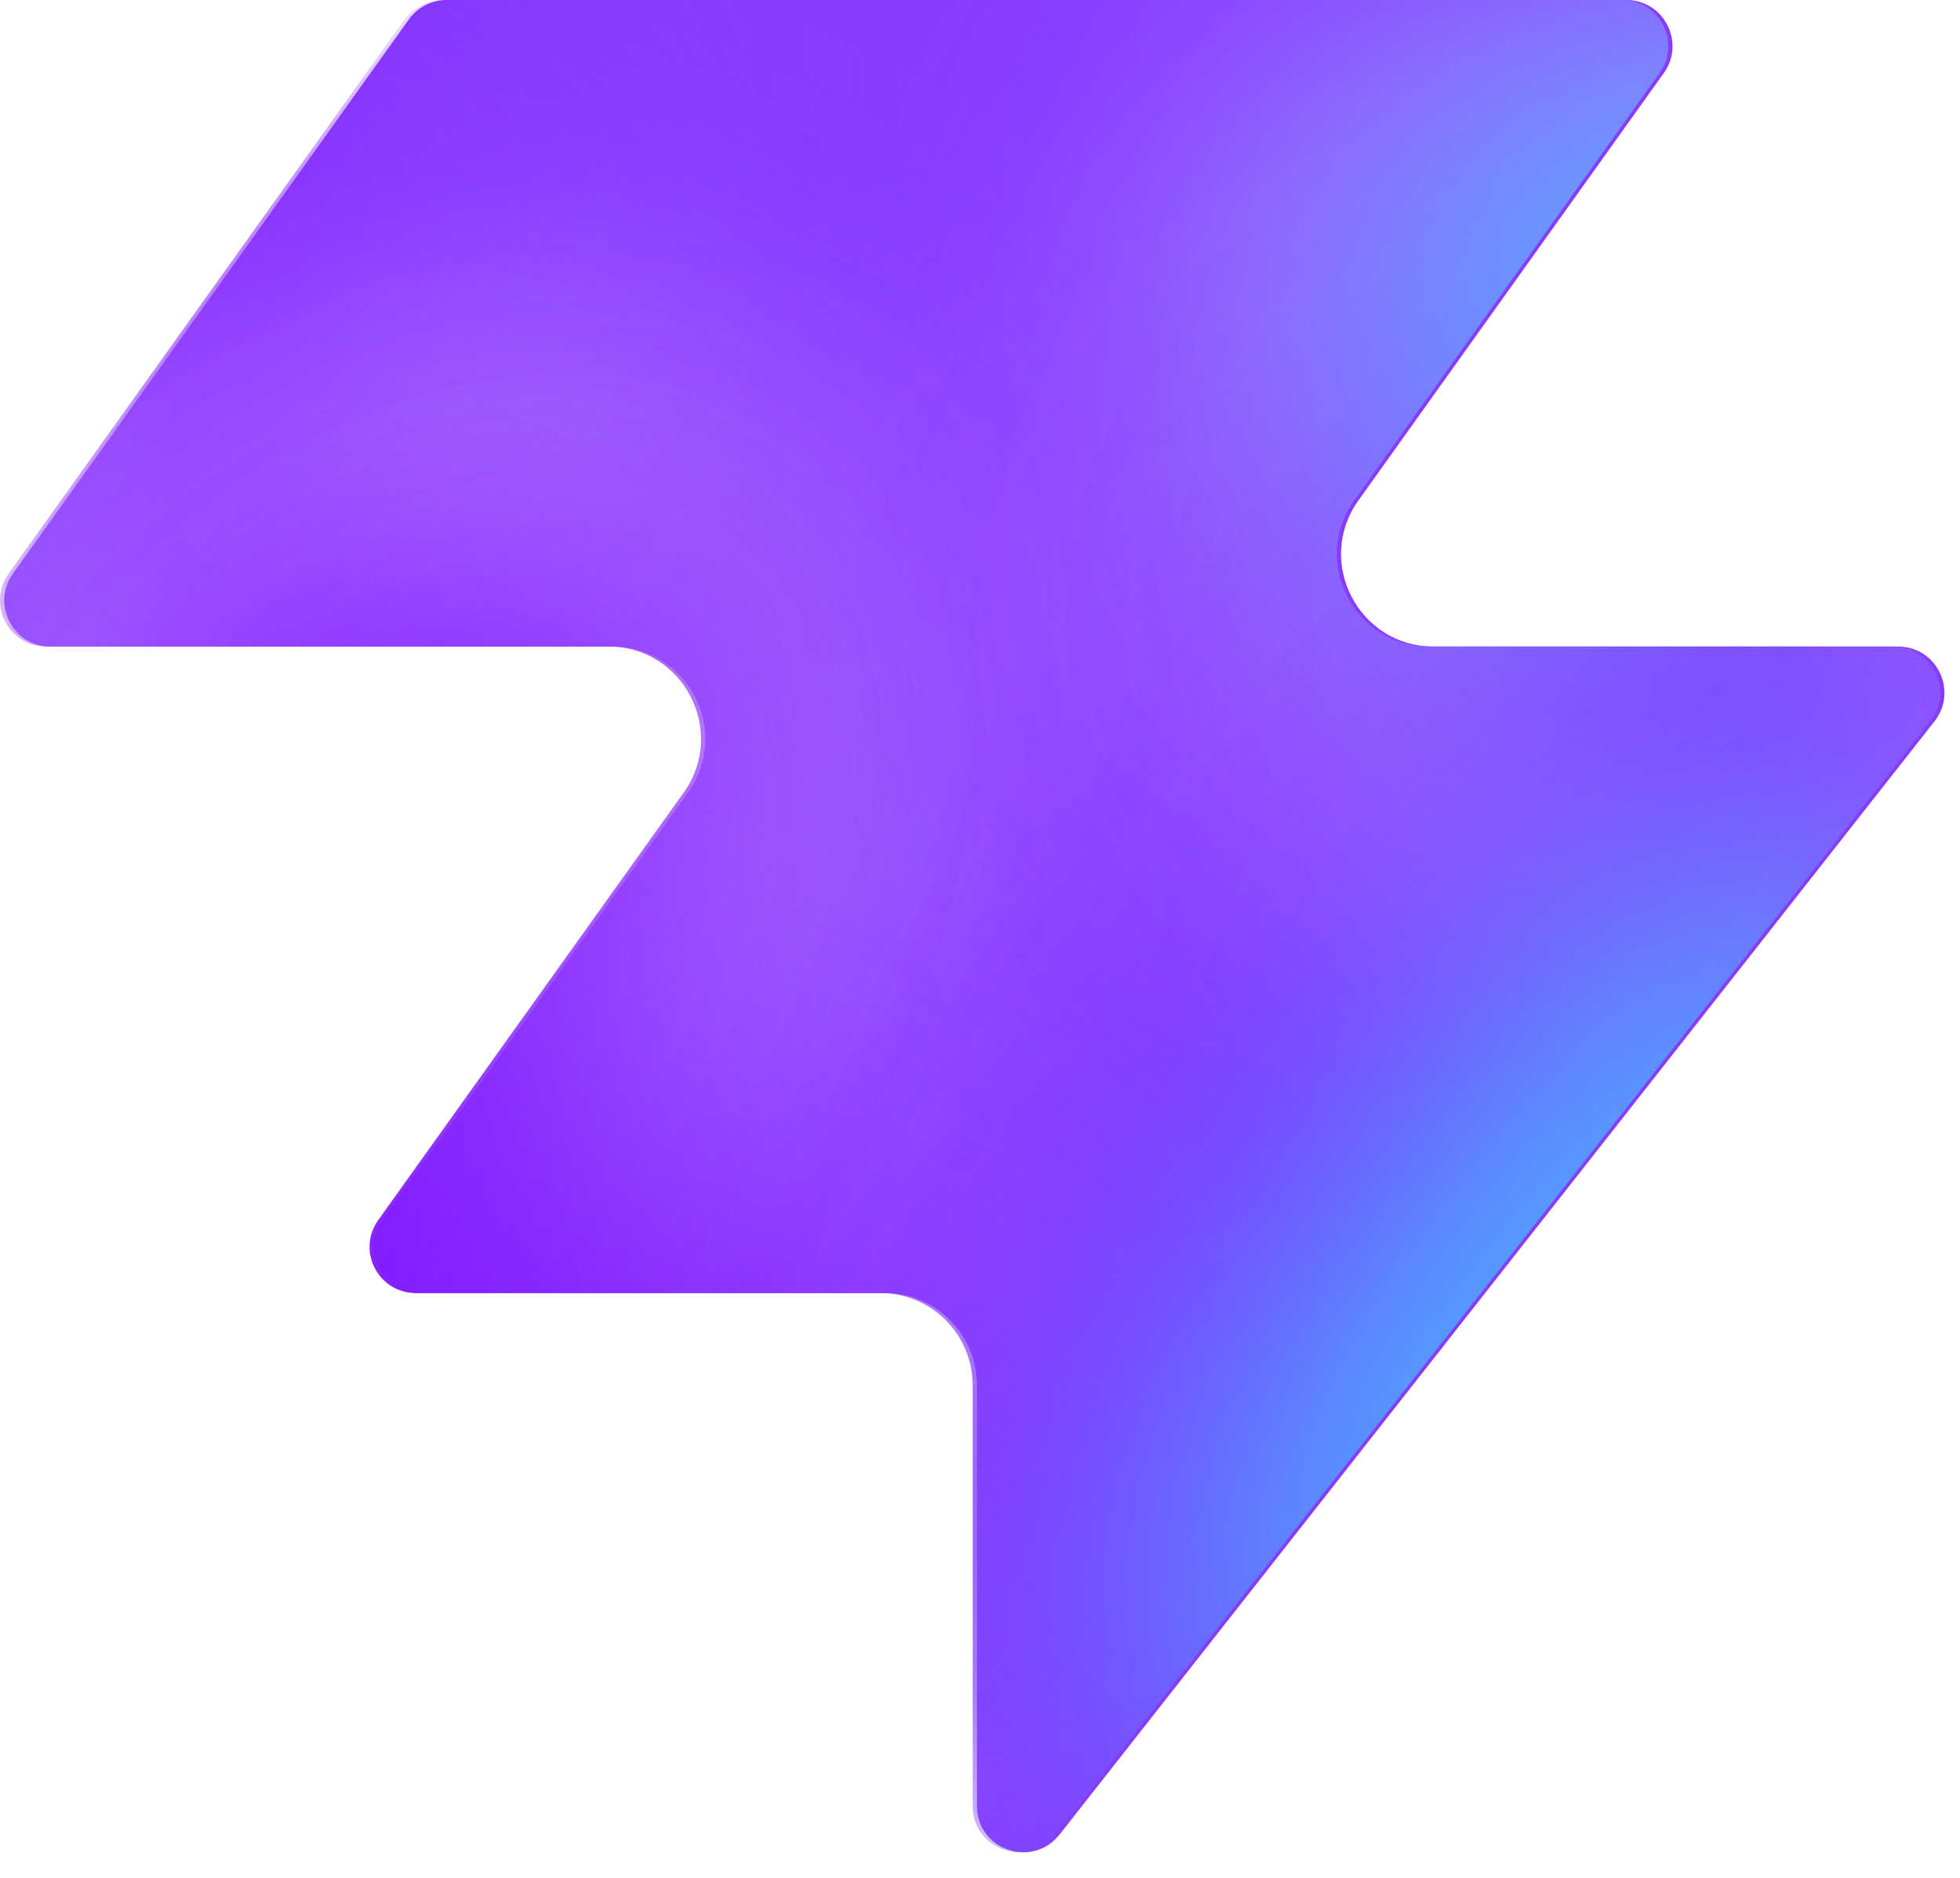
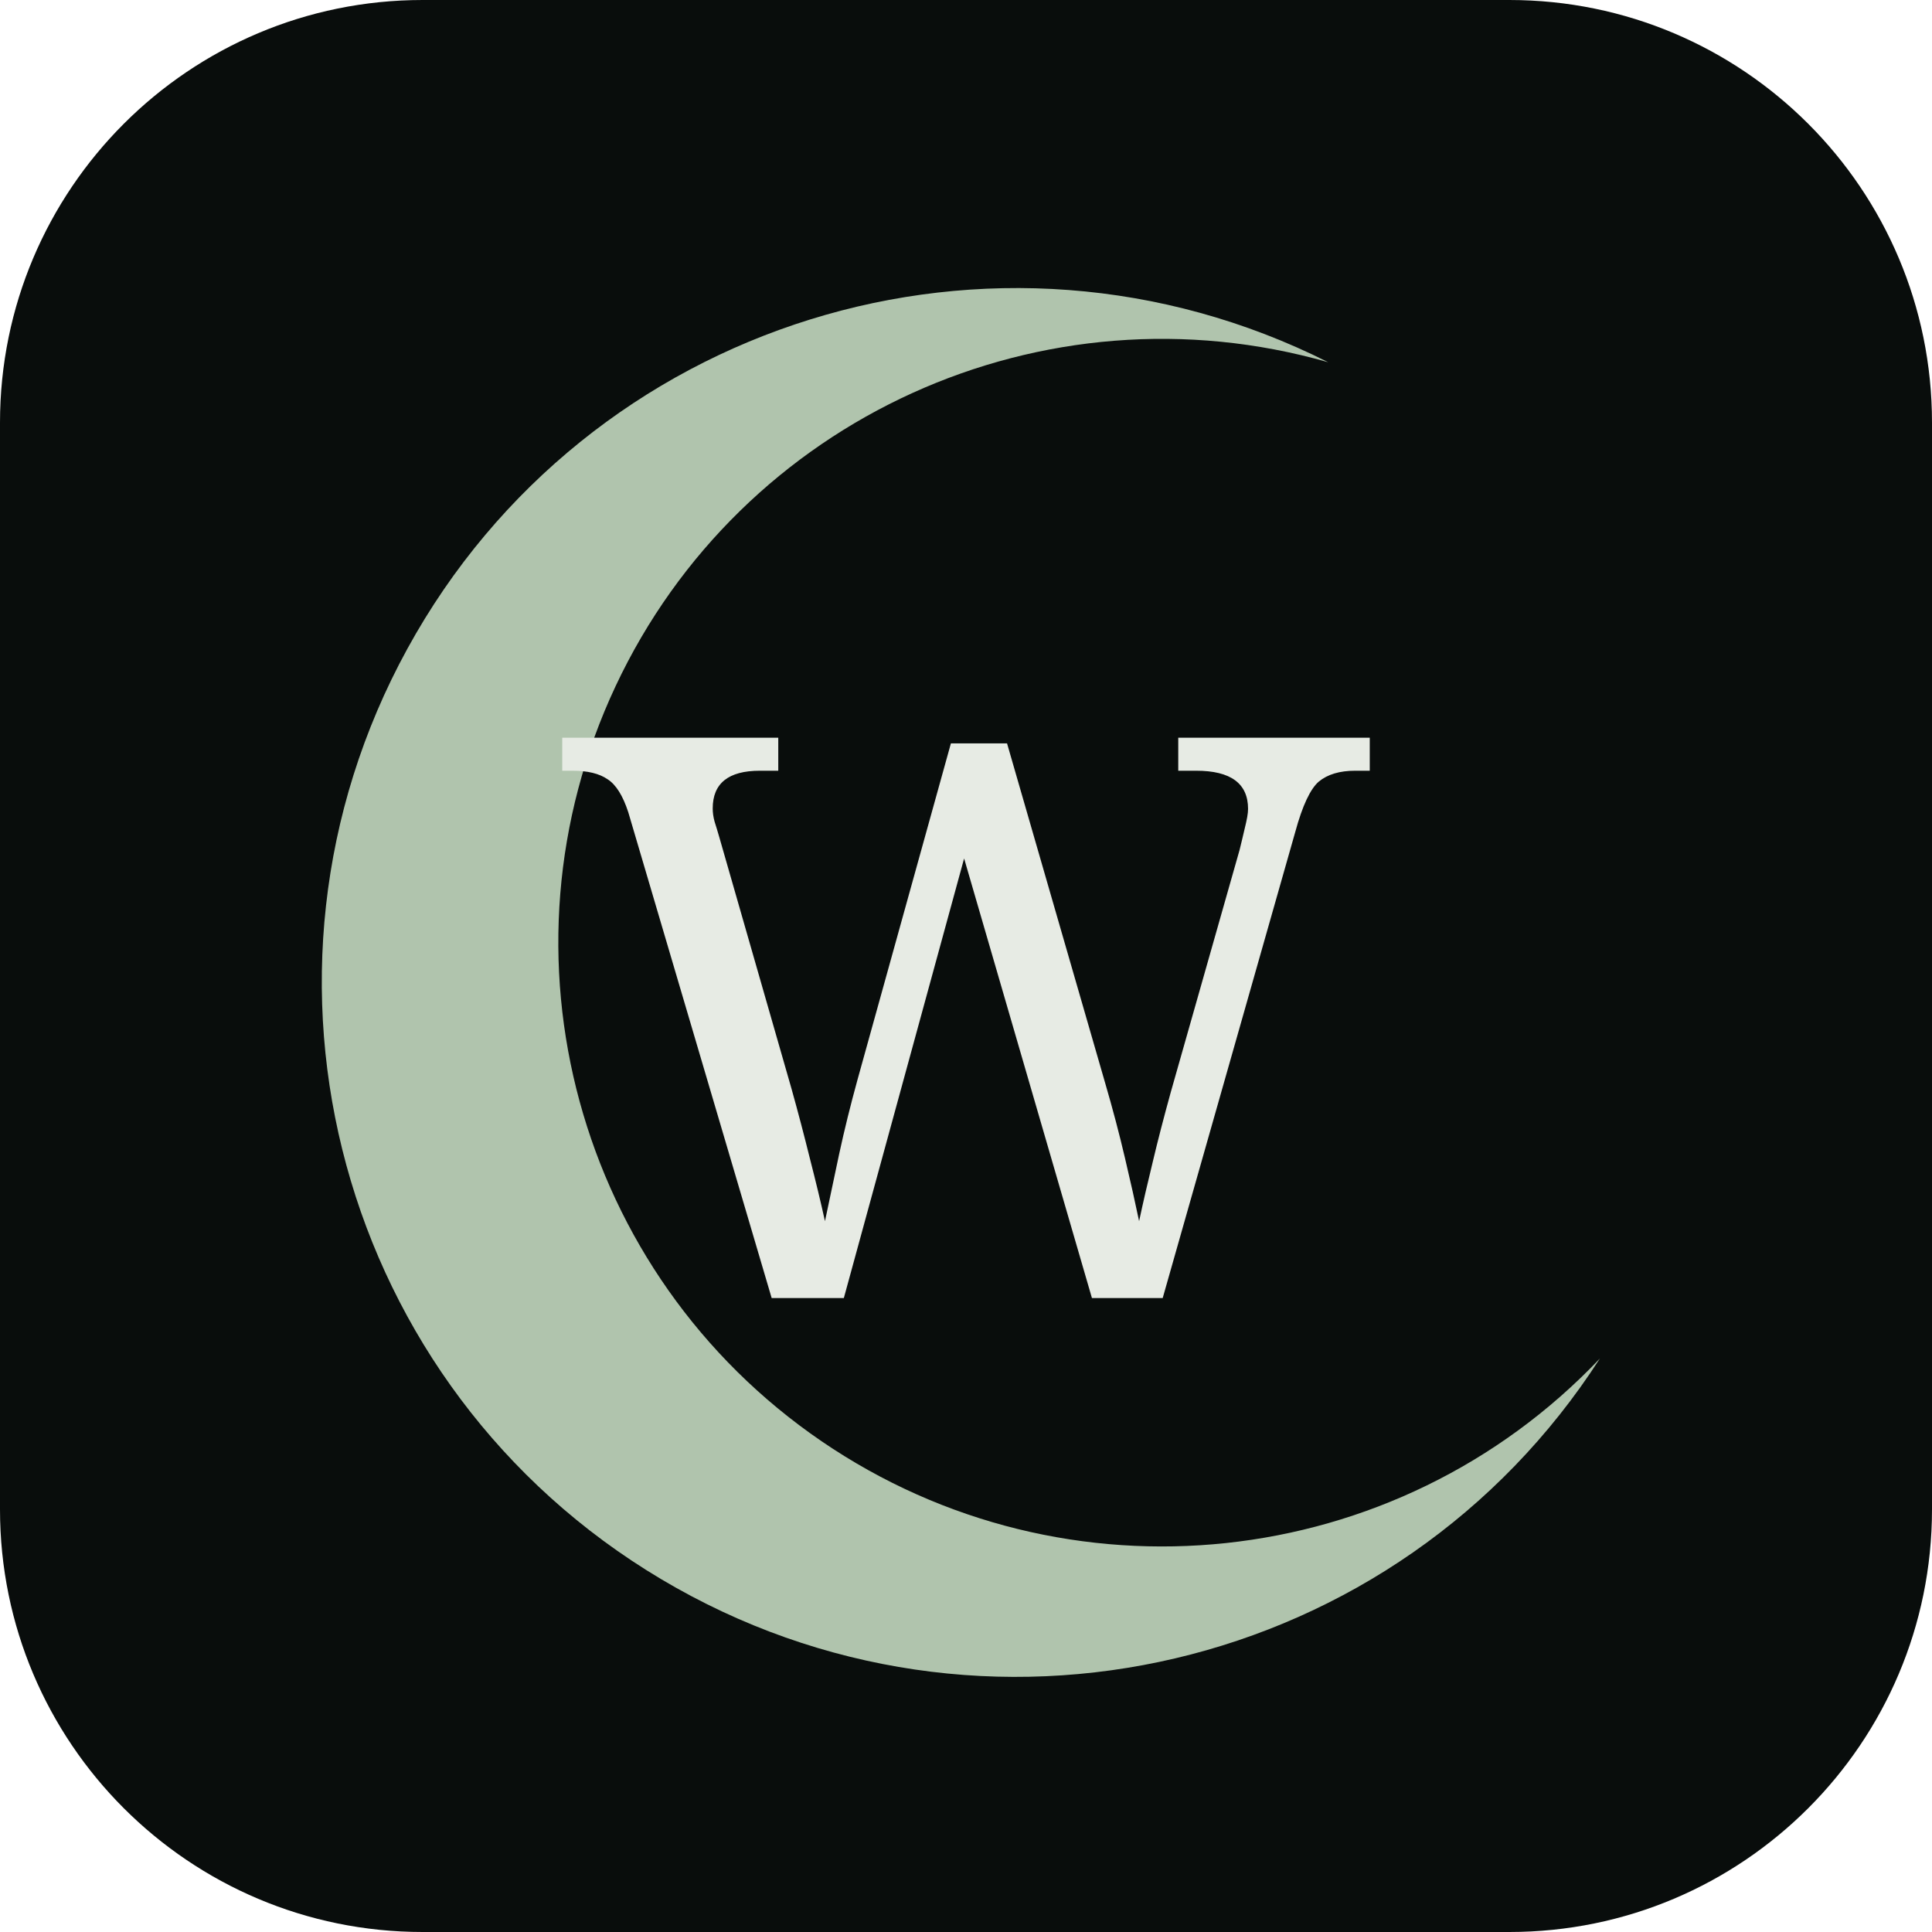
- <svg xmlns="http://www.w3.org/2000/svg" width="48" height="46" fill="none" viewBox="0 0 48 46">
-   <path fill="#863bff" d="M25.946 44.938c-.664.845-2.021.375-2.021-.698V33.937a2.26 2.26 0 0 0-2.262-2.262H10.287c-.92 0-1.456-1.04-.92-1.788l7.48-10.471c1.07-1.497 0-3.578-1.842-3.578H1.237c-.92 0-1.456-1.04-.92-1.788L10.013.474c.214-.297.556-.474.92-.474h28.894c.92 0 1.456 1.04.92 1.788l-7.48 10.471c-1.07 1.498 0 3.579 1.842 3.579h11.377c.943 0 1.473 1.088.89 1.83L25.947 44.94z" style="fill:#863bff;fill:color(display-p3 .525 .23 1);fill-opacity:1" />
-   <mask id="a" width="48" height="46" x="0" y="0" maskUnits="userSpaceOnUse" style="mask-type:alpha">
-     <path fill="#000" d="M25.842 44.938c-.664.844-2.021.375-2.021-.698V33.937a2.26 2.26 0 0 0-2.262-2.262H10.183c-.92 0-1.456-1.04-.92-1.788l7.48-10.471c1.07-1.498 0-3.579-1.842-3.579H1.133c-.92 0-1.456-1.04-.92-1.787L9.91.473c.214-.297.556-.474.92-.474h28.894c.92 0 1.456 1.04.92 1.788l-7.48 10.471c-1.07 1.498 0 3.578 1.842 3.578h11.377c.943 0 1.473 1.088.89 1.832L25.843 44.94z" style="fill:#000;fill-opacity:1" />
-   </mask>
-   <g mask="url(#a)">
-     <g filter="url(#b)">
-       <ellipse cx="5.508" cy="14.704" fill="#ede6ff" rx="5.508" ry="14.704" style="fill:#ede6ff;fill:color(display-p3 .927 .903 1);fill-opacity:1" transform="matrix(.00324 1 1 -.00324 -4.47 31.516)" />
-     </g>
-     <g filter="url(#c)">
-       <ellipse cx="10.399" cy="29.851" fill="#ede6ff" rx="10.399" ry="29.851" style="fill:#ede6ff;fill:color(display-p3 .927 .903 1);fill-opacity:1" transform="matrix(.00324 1 1 -.00324 -39.328 7.883)" />
-     </g>
-     <g filter="url(#d)">
-       <ellipse cx="5.508" cy="30.487" fill="#7e14ff" rx="5.508" ry="30.487" style="fill:#7e14ff;fill:color(display-p3 .492 .077 1);fill-opacity:1" transform="rotate(89.814 -25.913 -14.639)scale(1 -1)" />
-     </g>
-     <g filter="url(#e)">
-       <ellipse cx="5.508" cy="30.599" fill="#7e14ff" rx="5.508" ry="30.599" style="fill:#7e14ff;fill:color(display-p3 .492 .077 1);fill-opacity:1" transform="rotate(89.814 -32.644 -3.334)scale(1 -1)" />
-     </g>
-     <g filter="url(#f)">
-       <ellipse cx="5.508" cy="30.599" fill="#7e14ff" rx="5.508" ry="30.599" style="fill:#7e14ff;fill:color(display-p3 .492 .077 1);fill-opacity:1" transform="matrix(.00324 1 1 -.00324 -34.34 30.47)" />
-     </g>
-     <g filter="url(#g)">
-       <ellipse cx="14.072" cy="22.078" fill="#ede6ff" rx="14.072" ry="22.078" style="fill:#ede6ff;fill:color(display-p3 .927 .903 1);fill-opacity:1" transform="rotate(93.35 24.506 48.493)scale(-1 1)" />
-     </g>
-     <g filter="url(#h)">
-       <ellipse cx="3.47" cy="21.501" fill="#7e14ff" rx="3.47" ry="21.501" style="fill:#7e14ff;fill:color(display-p3 .492 .077 1);fill-opacity:1" transform="rotate(89.009 28.708 47.59)scale(-1 1)" />
-     </g>
-     <g filter="url(#i)">
-       <ellipse cx="3.47" cy="21.501" fill="#7e14ff" rx="3.47" ry="21.501" style="fill:#7e14ff;fill:color(display-p3 .492 .077 1);fill-opacity:1" transform="rotate(89.009 28.708 47.59)scale(-1 1)" />
-     </g>
-     <g filter="url(#j)">
-       <ellipse cx=".387" cy="8.972" fill="#7e14ff" rx="4.407" ry="29.108" style="fill:#7e14ff;fill:color(display-p3 .492 .077 1);fill-opacity:1" transform="rotate(39.51 .387 8.972)" />
-     </g>
-     <g filter="url(#k)">
-       <ellipse cx="47.523" cy="-6.092" fill="#7e14ff" rx="4.407" ry="29.108" style="fill:#7e14ff;fill:color(display-p3 .492 .077 1);fill-opacity:1" transform="rotate(37.892 47.523 -6.092)" />
-     </g>
-     <g filter="url(#l)">
-       <ellipse cx="41.412" cy="6.333" fill="#47bfff" rx="5.971" ry="9.665" style="fill:#47bfff;fill:color(display-p3 .28 .748 1);fill-opacity:1" transform="rotate(37.892 41.412 6.333)" />
-     </g>
-     <g filter="url(#m)">
-       <ellipse cx="-1.879" cy="38.332" fill="#7e14ff" rx="4.407" ry="29.108" style="fill:#7e14ff;fill:color(display-p3 .492 .077 1);fill-opacity:1" transform="rotate(37.892 -1.88 38.332)" />
-     </g>
-     <g filter="url(#n)">
-       <ellipse cx="-1.879" cy="38.332" fill="#7e14ff" rx="4.407" ry="29.108" style="fill:#7e14ff;fill:color(display-p3 .492 .077 1);fill-opacity:1" transform="rotate(37.892 -1.88 38.332)" />
-     </g>
-     <g filter="url(#o)">
-       <ellipse cx="35.651" cy="29.907" fill="#7e14ff" rx="4.407" ry="29.108" style="fill:#7e14ff;fill:color(display-p3 .492 .077 1);fill-opacity:1" transform="rotate(37.892 35.651 29.907)" />
-     </g>
-     <g filter="url(#p)">
-       <ellipse cx="38.418" cy="32.4" fill="#47bfff" rx="5.971" ry="15.297" style="fill:#47bfff;fill:color(display-p3 .28 .748 1);fill-opacity:1" transform="rotate(37.892 38.418 32.4)" />
-     </g>
-   </g>
-   <defs>
-     <filter id="b" width="60.045" height="41.654" x="-19.77" y="16.149" color-interpolation-filters="sRGB" filterUnits="userSpaceOnUse">
-       <feFlood flood-opacity="0" result="BackgroundImageFix" />
-       <feBlend in="SourceGraphic" in2="BackgroundImageFix" result="shape" />
-       <feGaussianBlur result="effect1_foregroundBlur_2002_17158" stdDeviation="7.659" />
-     </filter>
-     <filter id="c" width="90.34" height="51.437" x="-54.613" y="-7.533" color-interpolation-filters="sRGB" filterUnits="userSpaceOnUse">
-       <feFlood flood-opacity="0" result="BackgroundImageFix" />
-       <feBlend in="SourceGraphic" in2="BackgroundImageFix" result="shape" />
-       <feGaussianBlur result="effect1_foregroundBlur_2002_17158" stdDeviation="7.659" />
-     </filter>
-     <filter id="d" width="79.355" height="29.4" x="-49.64" y="2.03" color-interpolation-filters="sRGB" filterUnits="userSpaceOnUse">
-       <feFlood flood-opacity="0" result="BackgroundImageFix" />
-       <feBlend in="SourceGraphic" in2="BackgroundImageFix" result="shape" />
-       <feGaussianBlur result="effect1_foregroundBlur_2002_17158" stdDeviation="4.596" />
-     </filter>
-     <filter id="e" width="79.579" height="29.4" x="-45.045" y="20.029" color-interpolation-filters="sRGB" filterUnits="userSpaceOnUse">
-       <feFlood flood-opacity="0" result="BackgroundImageFix" />
-       <feBlend in="SourceGraphic" in2="BackgroundImageFix" result="shape" />
-       <feGaussianBlur result="effect1_foregroundBlur_2002_17158" stdDeviation="4.596" />
-     </filter>
-     <filter id="f" width="79.579" height="29.4" x="-43.513" y="21.178" color-interpolation-filters="sRGB" filterUnits="userSpaceOnUse">
-       <feFlood flood-opacity="0" result="BackgroundImageFix" />
-       <feBlend in="SourceGraphic" in2="BackgroundImageFix" result="shape" />
-       <feGaussianBlur result="effect1_foregroundBlur_2002_17158" stdDeviation="4.596" />
-     </filter>
-     <filter id="g" width="74.749" height="58.852" x="15.756" y="-17.901" color-interpolation-filters="sRGB" filterUnits="userSpaceOnUse">
-       <feFlood flood-opacity="0" result="BackgroundImageFix" />
-       <feBlend in="SourceGraphic" in2="BackgroundImageFix" result="shape" />
-       <feGaussianBlur result="effect1_foregroundBlur_2002_17158" stdDeviation="7.659" />
-     </filter>
-     <filter id="h" width="61.377" height="25.362" x="23.548" y="2.284" color-interpolation-filters="sRGB" filterUnits="userSpaceOnUse">
-       <feFlood flood-opacity="0" result="BackgroundImageFix" />
-       <feBlend in="SourceGraphic" in2="BackgroundImageFix" result="shape" />
-       <feGaussianBlur result="effect1_foregroundBlur_2002_17158" stdDeviation="4.596" />
-     </filter>
-     <filter id="i" width="61.377" height="25.362" x="23.548" y="2.284" color-interpolation-filters="sRGB" filterUnits="userSpaceOnUse">
-       <feFlood flood-opacity="0" result="BackgroundImageFix" />
-       <feBlend in="SourceGraphic" in2="BackgroundImageFix" result="shape" />
-       <feGaussianBlur result="effect1_foregroundBlur_2002_17158" stdDeviation="4.596" />
-     </filter>
-     <filter id="j" width="56.045" height="63.649" x="-27.636" y="-22.853" color-interpolation-filters="sRGB" filterUnits="userSpaceOnUse">
-       <feFlood flood-opacity="0" result="BackgroundImageFix" />
-       <feBlend in="SourceGraphic" in2="BackgroundImageFix" result="shape" />
-       <feGaussianBlur result="effect1_foregroundBlur_2002_17158" stdDeviation="4.596" />
-     </filter>
-     <filter id="k" width="54.814" height="64.646" x="20.116" y="-38.415" color-interpolation-filters="sRGB" filterUnits="userSpaceOnUse">
-       <feFlood flood-opacity="0" result="BackgroundImageFix" />
-       <feBlend in="SourceGraphic" in2="BackgroundImageFix" result="shape" />
-       <feGaussianBlur result="effect1_foregroundBlur_2002_17158" stdDeviation="4.596" />
-     </filter>
-     <filter id="l" width="33.541" height="35.313" x="24.641" y="-11.323" color-interpolation-filters="sRGB" filterUnits="userSpaceOnUse">
-       <feFlood flood-opacity="0" result="BackgroundImageFix" />
-       <feBlend in="SourceGraphic" in2="BackgroundImageFix" result="shape" />
-       <feGaussianBlur result="effect1_foregroundBlur_2002_17158" stdDeviation="4.596" />
-     </filter>
-     <filter id="m" width="54.814" height="64.646" x="-29.286" y="6.009" color-interpolation-filters="sRGB" filterUnits="userSpaceOnUse">
-       <feFlood flood-opacity="0" result="BackgroundImageFix" />
-       <feBlend in="SourceGraphic" in2="BackgroundImageFix" result="shape" />
-       <feGaussianBlur result="effect1_foregroundBlur_2002_17158" stdDeviation="4.596" />
-     </filter>
-     <filter id="n" width="54.814" height="64.646" x="-29.286" y="6.009" color-interpolation-filters="sRGB" filterUnits="userSpaceOnUse">
-       <feFlood flood-opacity="0" result="BackgroundImageFix" />
-       <feBlend in="SourceGraphic" in2="BackgroundImageFix" result="shape" />
-       <feGaussianBlur result="effect1_foregroundBlur_2002_17158" stdDeviation="4.596" />
-     </filter>
-     <filter id="o" width="54.814" height="64.646" x="8.244" y="-2.416" color-interpolation-filters="sRGB" filterUnits="userSpaceOnUse">
-       <feFlood flood-opacity="0" result="BackgroundImageFix" />
-       <feBlend in="SourceGraphic" in2="BackgroundImageFix" result="shape" />
-       <feGaussianBlur result="effect1_foregroundBlur_2002_17158" stdDeviation="4.596" />
-     </filter>
-     <filter id="p" width="39.409" height="43.623" x="18.713" y="10.588" color-interpolation-filters="sRGB" filterUnits="userSpaceOnUse">
-       <feFlood flood-opacity="0" result="BackgroundImageFix" />
-       <feBlend in="SourceGraphic" in2="BackgroundImageFix" result="shape" />
-       <feGaussianBlur result="effect1_foregroundBlur_2002_17158" stdDeviation="4.596" />
-     </filter>
-   </defs>
+ <svg xmlns="http://www.w3.org/2000/svg" viewBox="0 0 64 64">
+   <rect width="64" height="64" rx="14" fill="#090d0c" />
+   <path d="M44 12 A23 23 0 1 0 53 45 A20 20 0 1 1 44 12" fill="#b0c4ad" />
+   <text x="32" y="43" text-anchor="middle" font-family="Georgia, serif" font-size="26" fill="#e7ebe4">W</text>
</svg>
